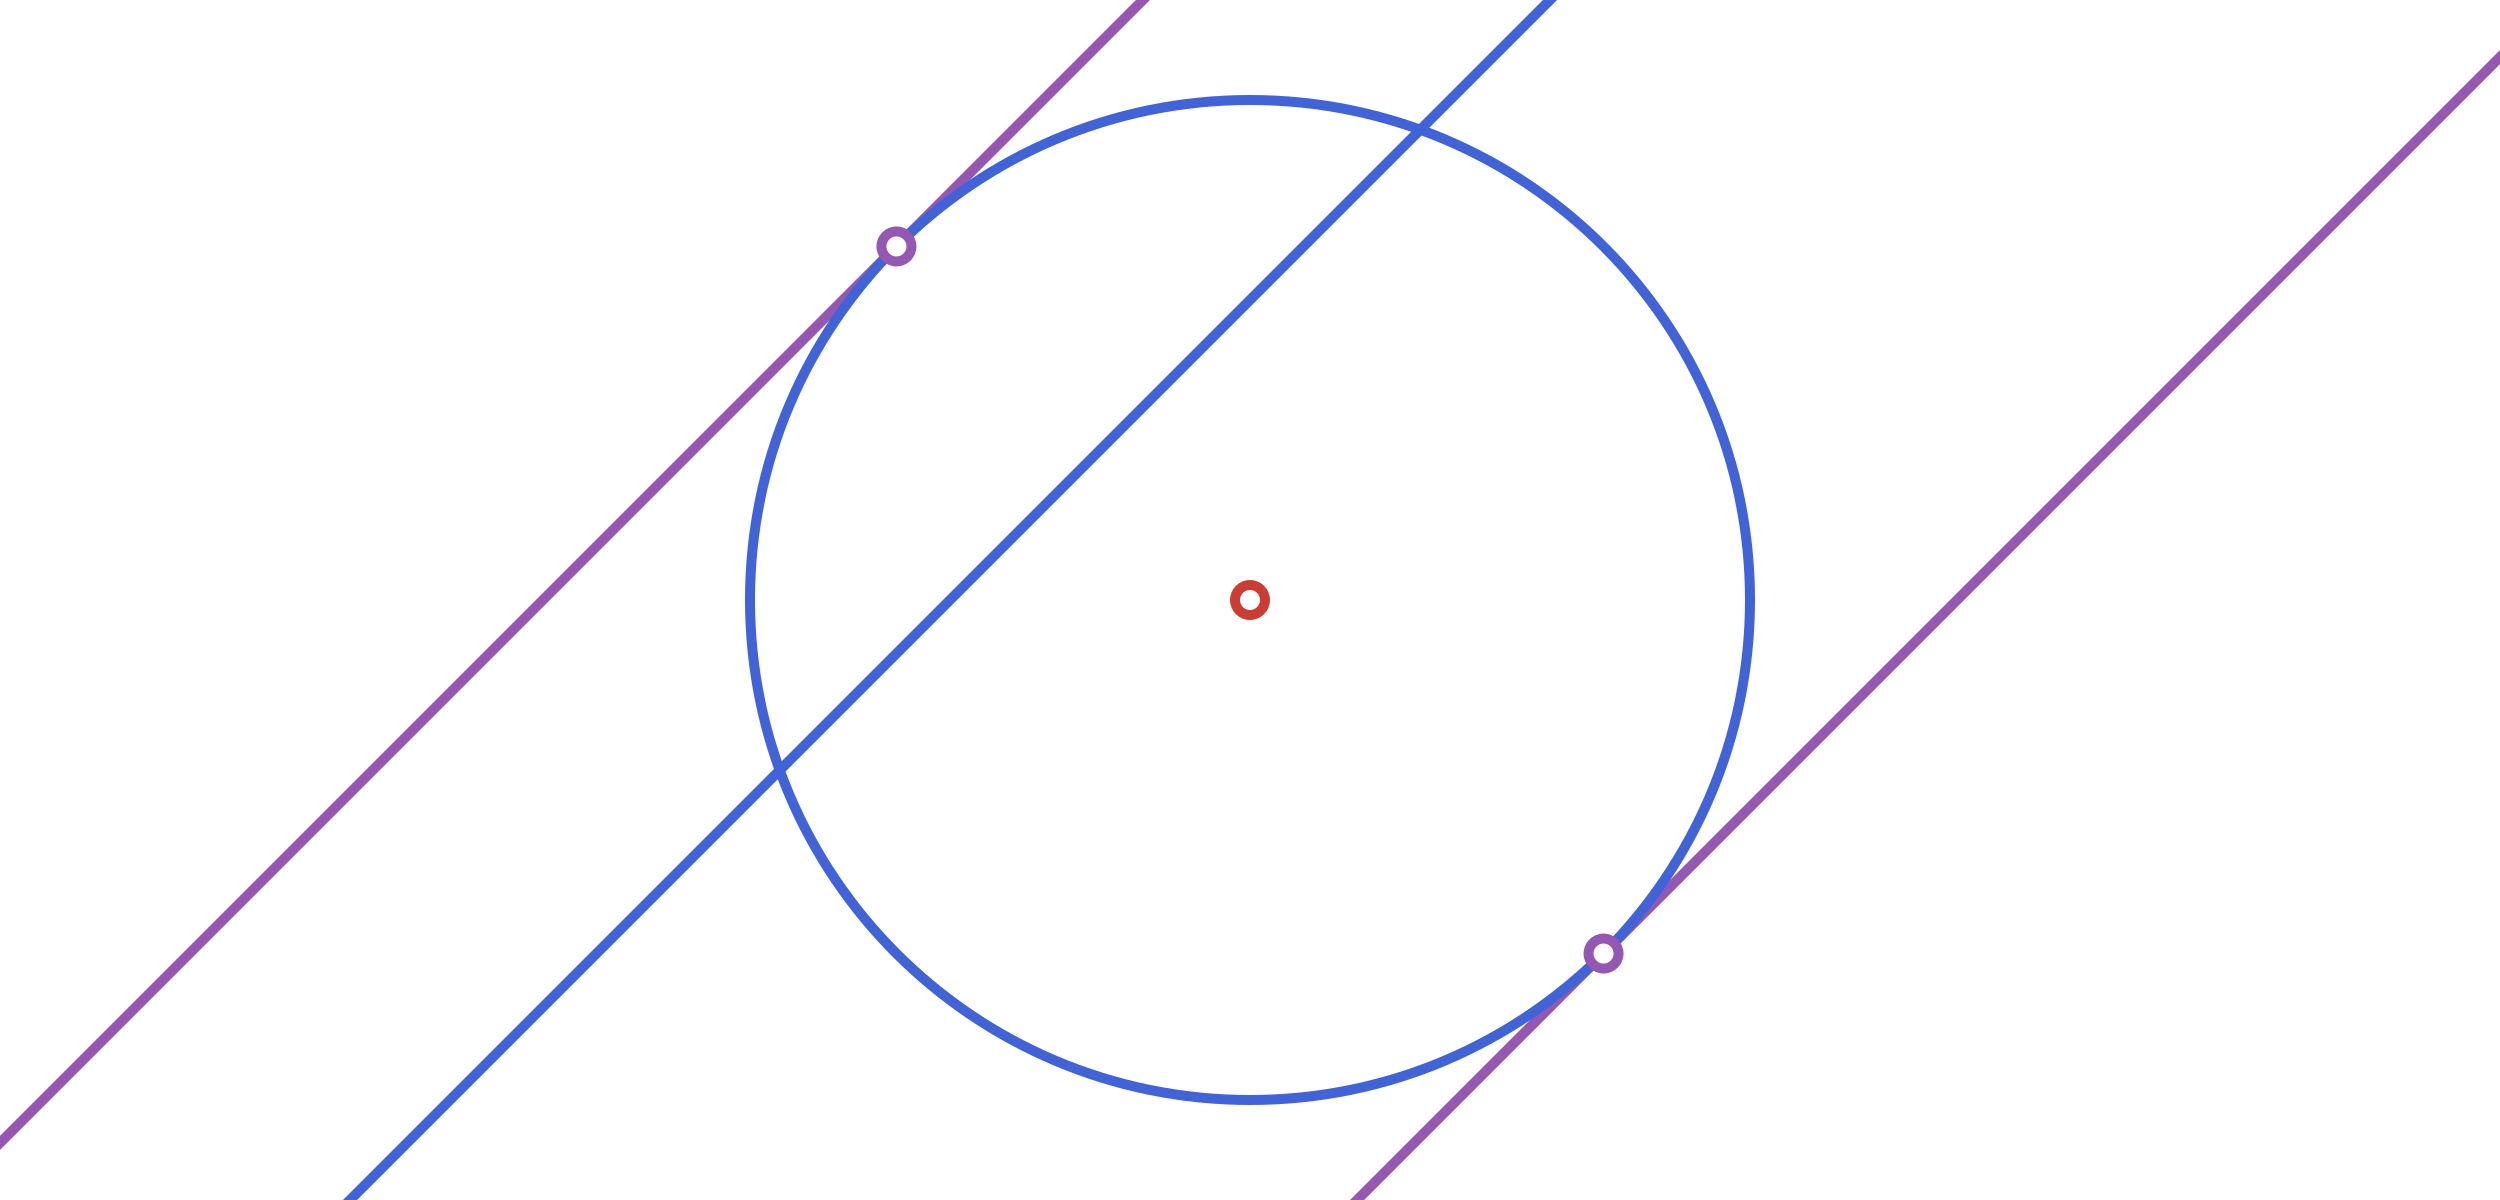
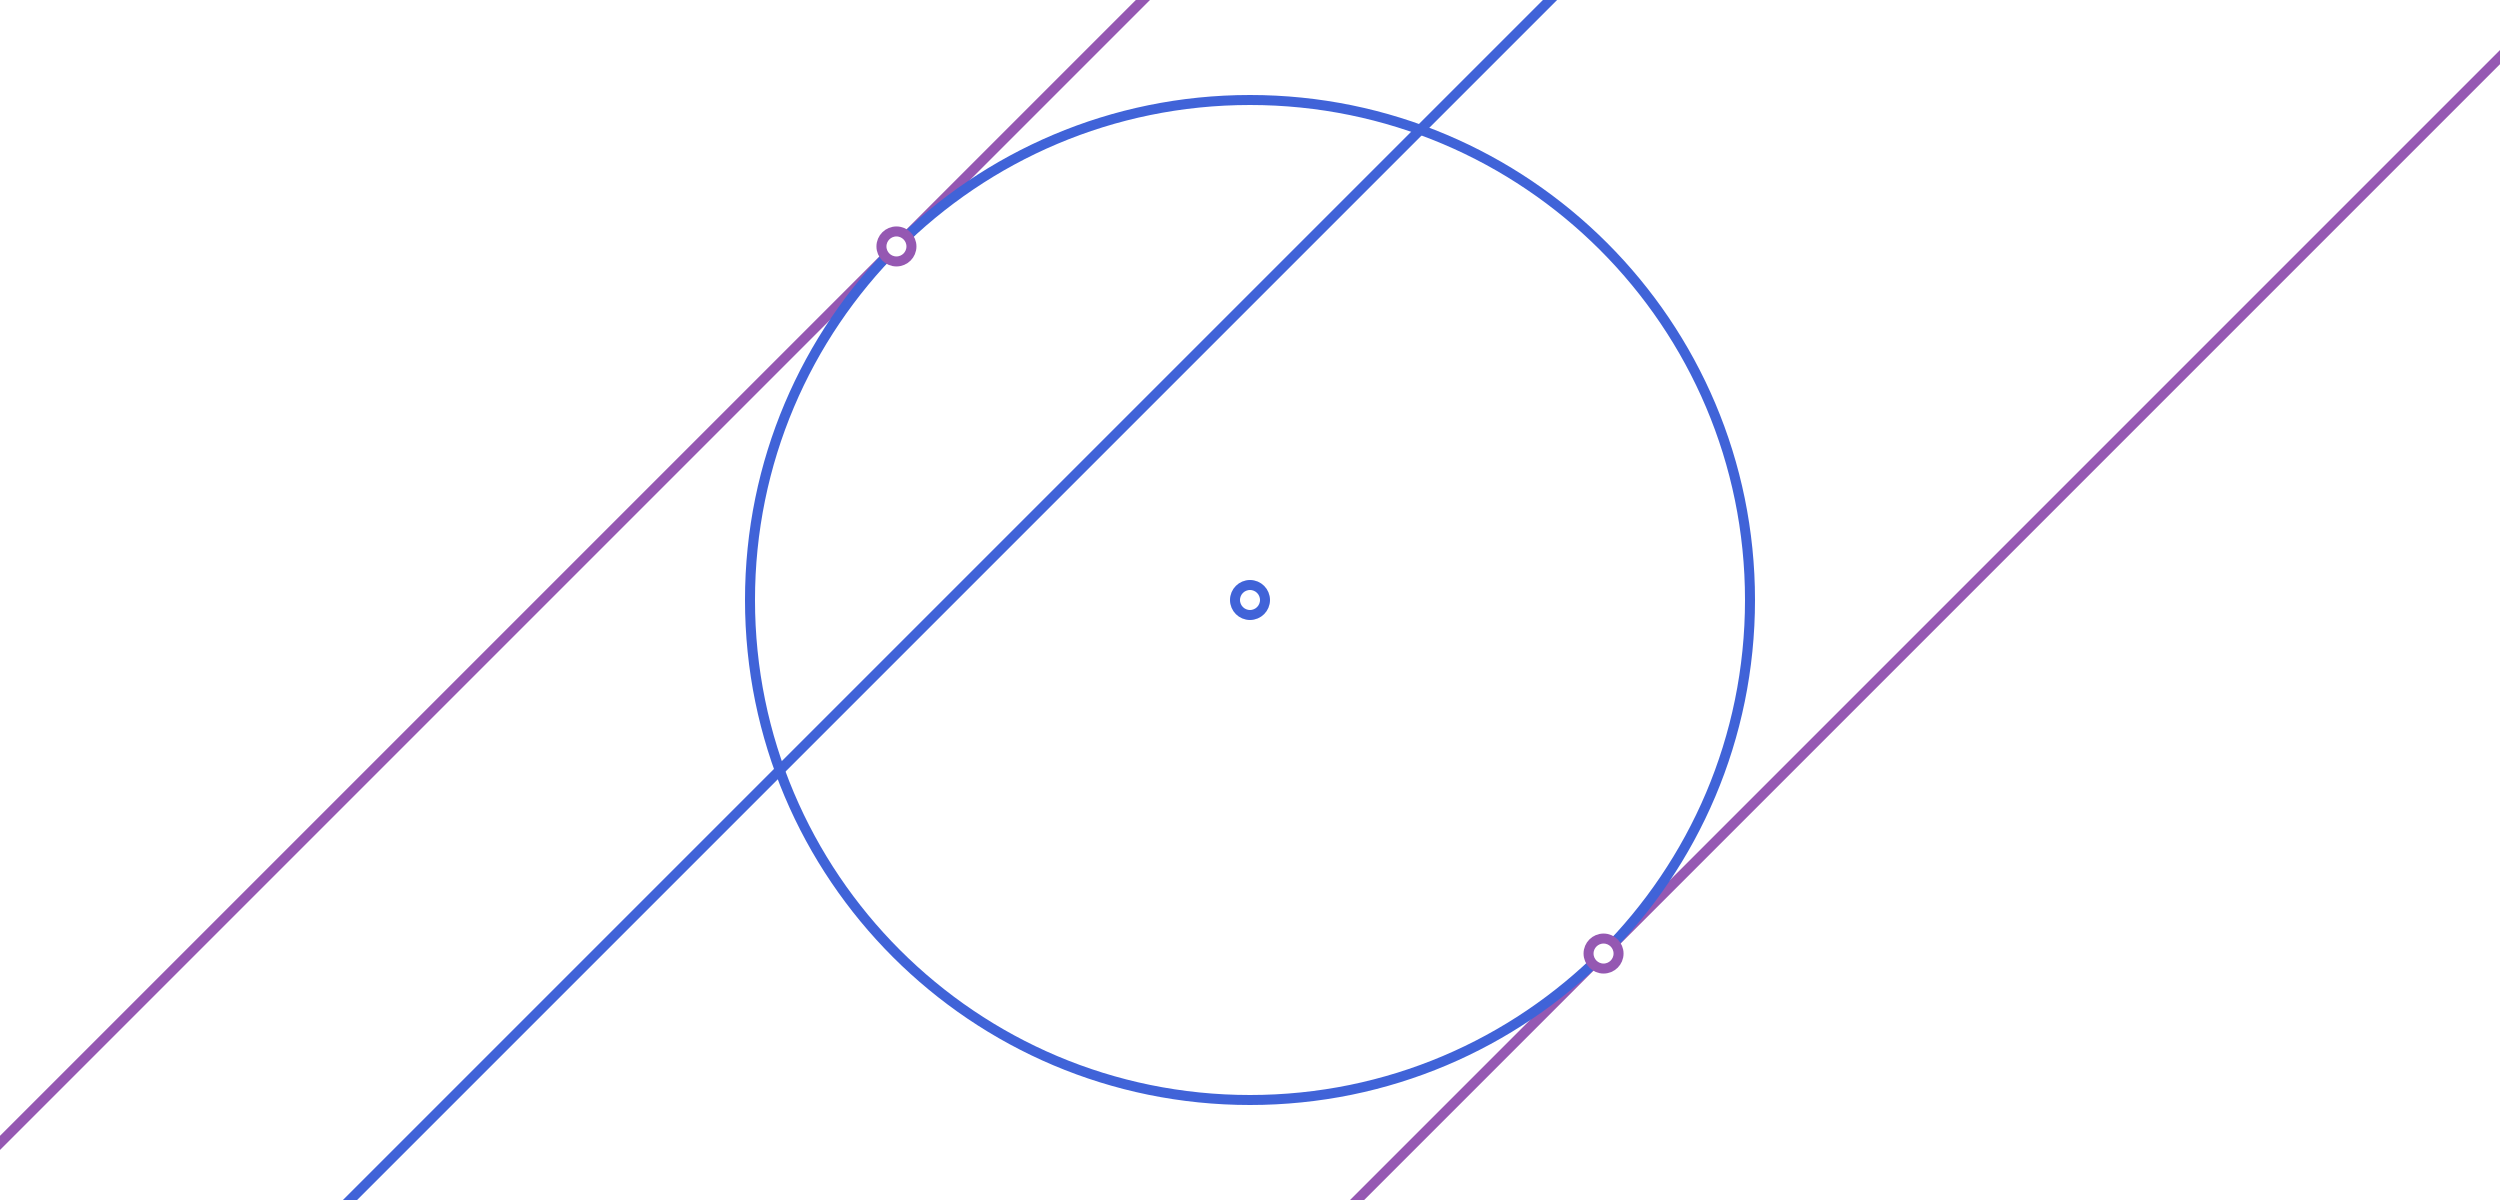
<svg xmlns="http://www.w3.org/2000/svg" width="500" height="240" viewBox="0 0 500 240">
  <path fill="none" stroke-width="2" stroke-linecap="butt" stroke-linejoin="miter" stroke="rgb(58.4%, 34.5%, 69.8%)" stroke-opacity="1" stroke-miterlimit="10" d="M -386.395 897.816 L 1098.527 -587.105 " />
  <path fill="none" stroke-width="2" stroke-linecap="butt" stroke-linejoin="miter" stroke="rgb(58.4%, 34.5%, 69.8%)" stroke-opacity="1" stroke-miterlimit="10" d="M 886.395 -657.816 L -598.527 827.105 " />
  <path fill="none" stroke-width="2" stroke-linecap="butt" stroke-linejoin="miter" stroke="rgb(25.1%, 38.8%, 84.7%)" stroke-opacity="1" stroke-miterlimit="10" d="M 350 120 C 350 175.227 305.227 220 250 220 C 194.773 220 150 175.227 150 120 C 150 64.773 194.773 20 250 20 C 305.227 20 350 64.773 350 120 Z M 350 120 " />
  <path fill="none" stroke-width="2" stroke-linecap="butt" stroke-linejoin="miter" stroke="rgb(25.1%, 38.8%, 84.7%)" stroke-opacity="1" stroke-miterlimit="10" d="M -457.105 767.105 L 977.105 -667.105 " />
-   <path fill-rule="nonzero" fill="rgb(100%, 100%, 100%)" fill-opacity="1" stroke-width="2" stroke-linecap="butt" stroke-linejoin="miter" stroke="rgb(79.6%, 23.5%, 20%)" stroke-opacity="1" stroke-miterlimit="10" d="M 253 120 C 253 121.656 251.656 123 250 123 C 248.344 123 247 121.656 247 120 C 247 118.344 248.344 117 250 117 C 251.656 117 253 118.344 253 120 Z M 253 120 " />
+   <path fill-rule="nonzero" fill="rgb(100%, 100%, 100%)" fill-opacity="1" stroke-width="2" stroke-linecap="butt" stroke-linejoin="miter" stroke="rgb(25.1%, 38.8%, 84.7%)" stroke-opacity="1" stroke-miterlimit="10" d="M 253 120 C 253 121.656 251.656 123 250 123 C 248.344 123 247 121.656 247 120 C 247 118.344 248.344 117 250 117 C 251.656 117 253 118.344 253 120 Z M 253 120 " />
  <path fill-rule="nonzero" fill="rgb(100%, 100%, 100%)" fill-opacity="1" stroke-width="2" stroke-linecap="butt" stroke-linejoin="miter" stroke="rgb(58.4%, 34.5%, 69.8%)" stroke-opacity="1" stroke-miterlimit="10" d="M 323.711 190.711 C 323.711 192.367 322.367 193.711 320.711 193.711 C 319.055 193.711 317.711 192.367 317.711 190.711 C 317.711 189.055 319.055 187.711 320.711 187.711 C 322.367 187.711 323.711 189.055 323.711 190.711 Z M 182.289 49.289 C 182.289 50.945 180.945 52.289 179.289 52.289 C 177.633 52.289 176.289 50.945 176.289 49.289 C 176.289 47.633 177.633 46.289 179.289 46.289 C 180.945 46.289 182.289 47.633 182.289 49.289 Z M 182.289 49.289 " />
</svg>
